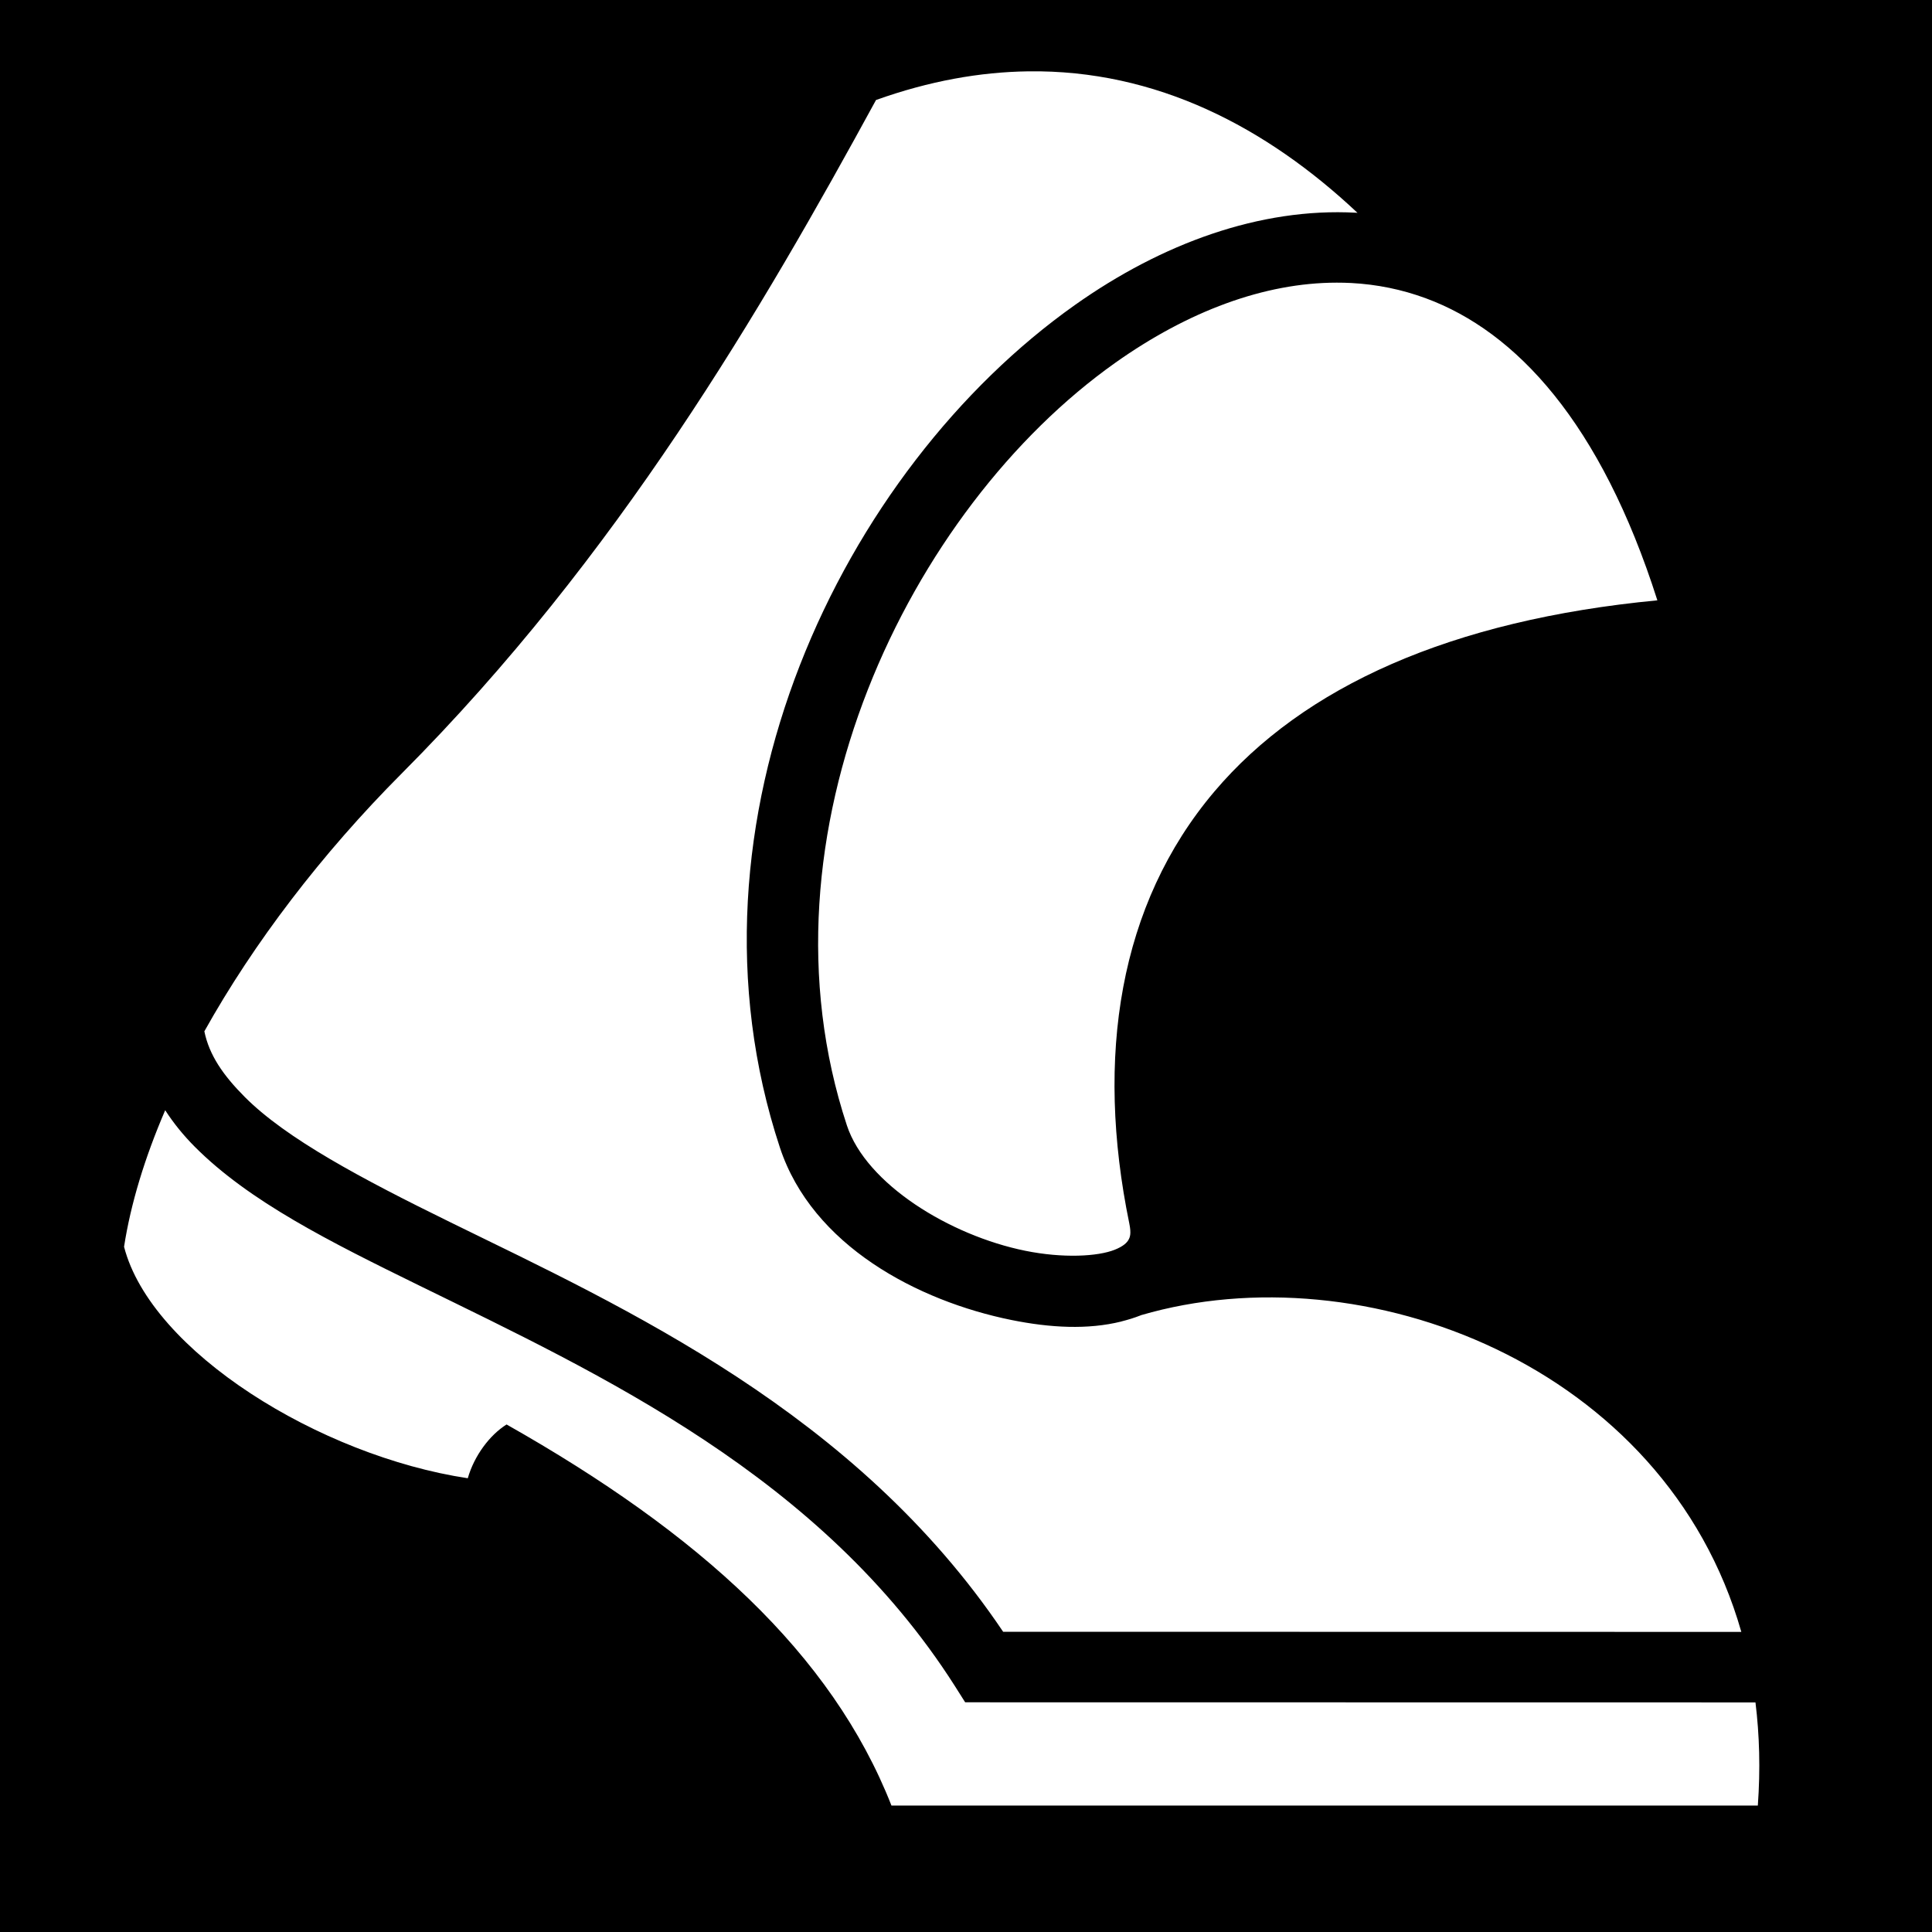
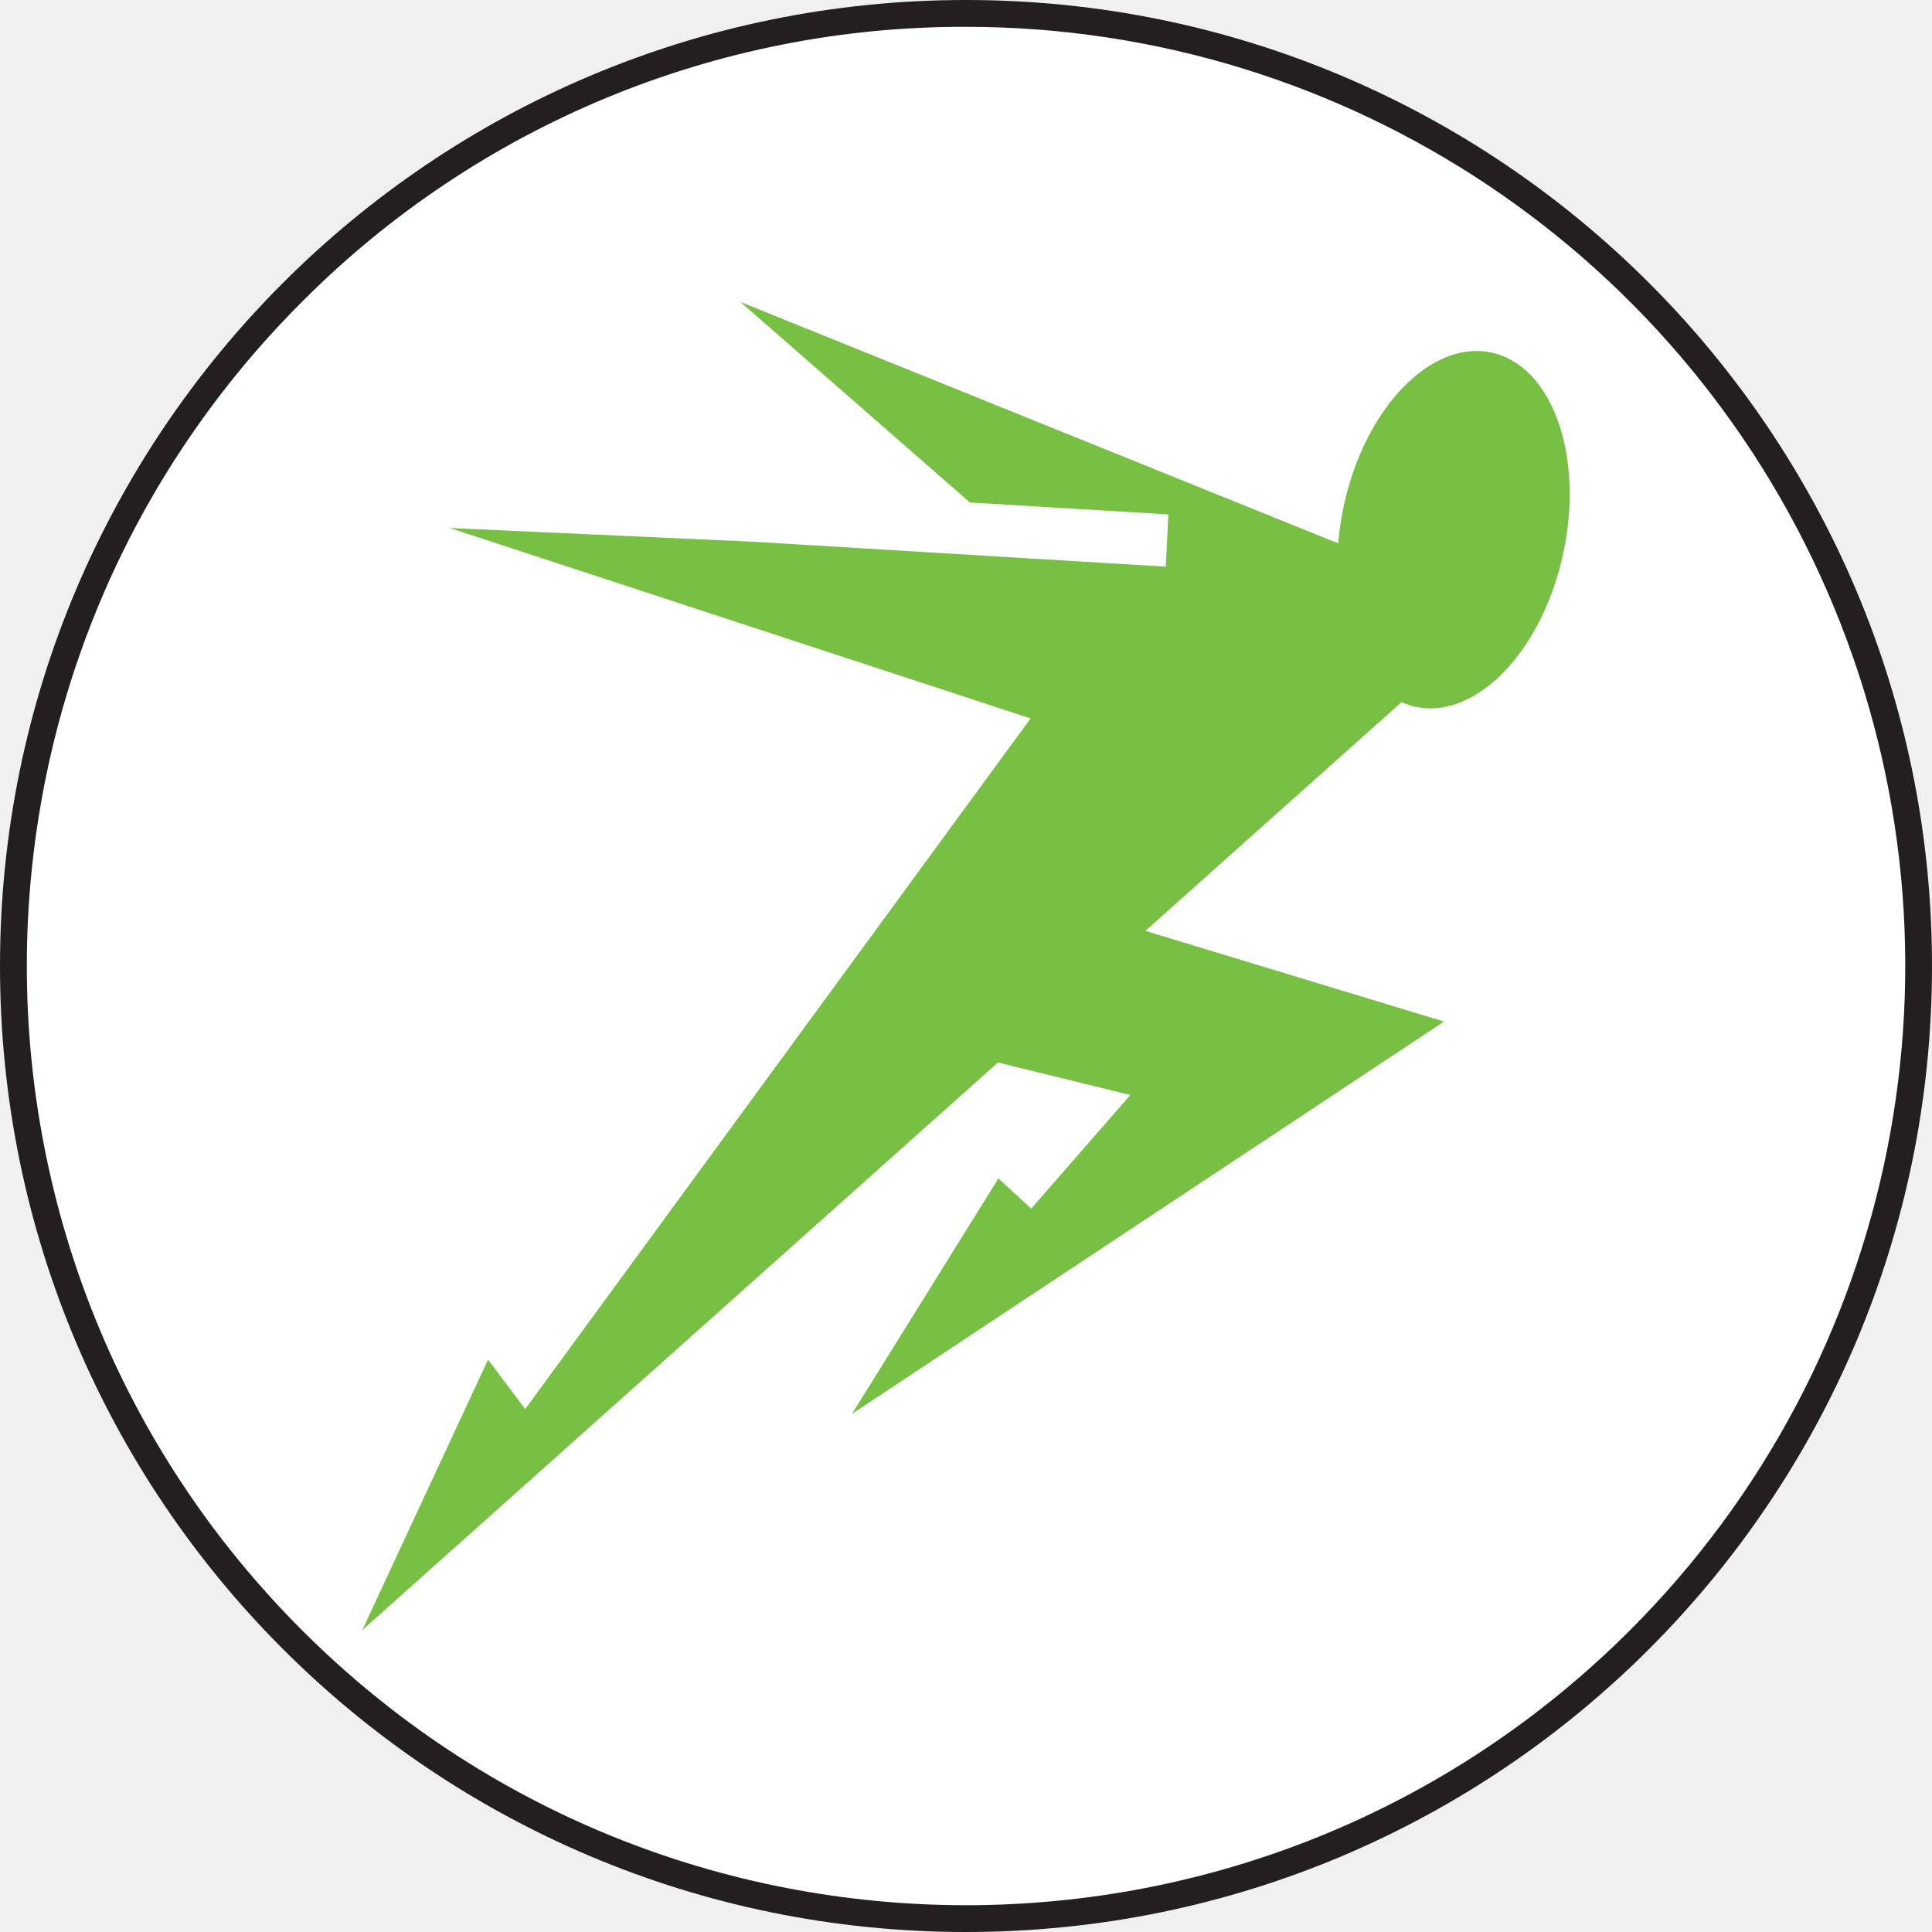
- <svg xmlns="http://www.w3.org/2000/svg" style="height: 512px; width: 512px;" viewBox="0 0 512 512">
-   <path d="M0 0h512v512H0z" fill="#000" fill-opacity="1" />
-   <g class="" style="" transform="translate(0,0)">
-     <path d="M272.5 18.906c-12.775.17-26.23 2.553-40.344 7.594-30.165 55.31-68.313 120.904-125.72 178.5-21.19 21.26-39.23 44.94-52.28 68.313 1.294 6.312 4.984 11.65 10.72 17.406 10.992 11.032 30.86 21.618 54.593 33.25 46.313 22.695 107.284 50.39 146.374 108.467l195.625.032c-20.198-70.834-100.276-101.12-159.064-83.94-.073.03-.145.066-.22.095-1.61.633-3.27 1.138-4.967 1.563-.024.005-.04.025-.064.03-8.86 2.204-18.82 1.68-29.125-.406-24.79-5.02-52.76-19.695-61.342-45.687-28.615-86.673 16.65-179.742 78.156-223.28 23.064-16.328 49.06-25.848 74.47-24.47.144.008.29.023.436.03-24.19-22.74-53.33-37.95-87.25-37.5zm81.75 56c-19.213.01-39.414 7.59-58.625 21.188-54.644 38.682-96.652 125.024-71.188 202.156 5.127 15.53 27.25 29.162 47.282 33.22 10.015 2.027 19.218 1.518 23.717-.283 2.25-.9 3.173-1.84 3.594-2.562.422-.72.81-1.663.25-4.375-9.08-44.167-2.743-84.61 22.533-114.47 23.586-27.863 62.753-45.462 117.406-50.686-15.014-47.145-37.47-71.226-61.314-80.03-6.407-2.368-13.032-3.706-19.812-4.064-1.272-.067-2.563-.094-3.844-.094zM43.78 294.22c-5.405 12.554-9.136 24.756-10.905 36.186 7.178 27.76 51.898 55.43 91.094 61.344 1.703-5.973 5.832-11.475 10.28-14.25 51.01 28.844 86.18 60.704 102 101h229.594c.697-9.613.44-18.712-.625-27.344l-204.314-.03h-5.125l-2.75-4.345c-35.405-55.575-93.93-82.58-141.78-106.03-23.925-11.724-45.17-22.336-59.625-36.844-2.978-2.99-5.618-6.225-7.844-9.687z" fill="#fff" fill-opacity="1" />
+ <svg xmlns="http://www.w3.org/2000/svg" width="4in" height="4in" viewBox="0 0 288 288">
+   <g>
+     <circle cx="144" cy="144" r="142" fill="#fff" />
+     <path d="M144,4a140,140,0,0,1,99,239A140,140,0,0,1,45.005,45.005,139.087,139.087,0,0,1,144,4m0-4A144,144,0,1,0,288,144,144,144,0,0,0,144,0Z" fill="#231f20" />
  </g>
+   <path d="M110.357,45,144.58,74.9l29.589,1.786-.393,7.785-61.489-3.716L67.028,78.707l86.6,28.386L78.291,210.05l-5.537-7.367L54,243l94.759-84.61,19.742,4.836-14.777,16.938-4.894-4.5-21.825,35.1,88.256-58.48L170.74,138.764l38.187-34.1a10.866,10.866,0,0,0,1.333.509c8.888,2.607,18.962-7.025,22.5-21.5s-.792-28.32-9.68-30.928-18.962,7.011-22.5,21.489A43.254,43.254,0,0,0,199.484,81L110.357,45Z" fill="#77c043" />
</svg>
